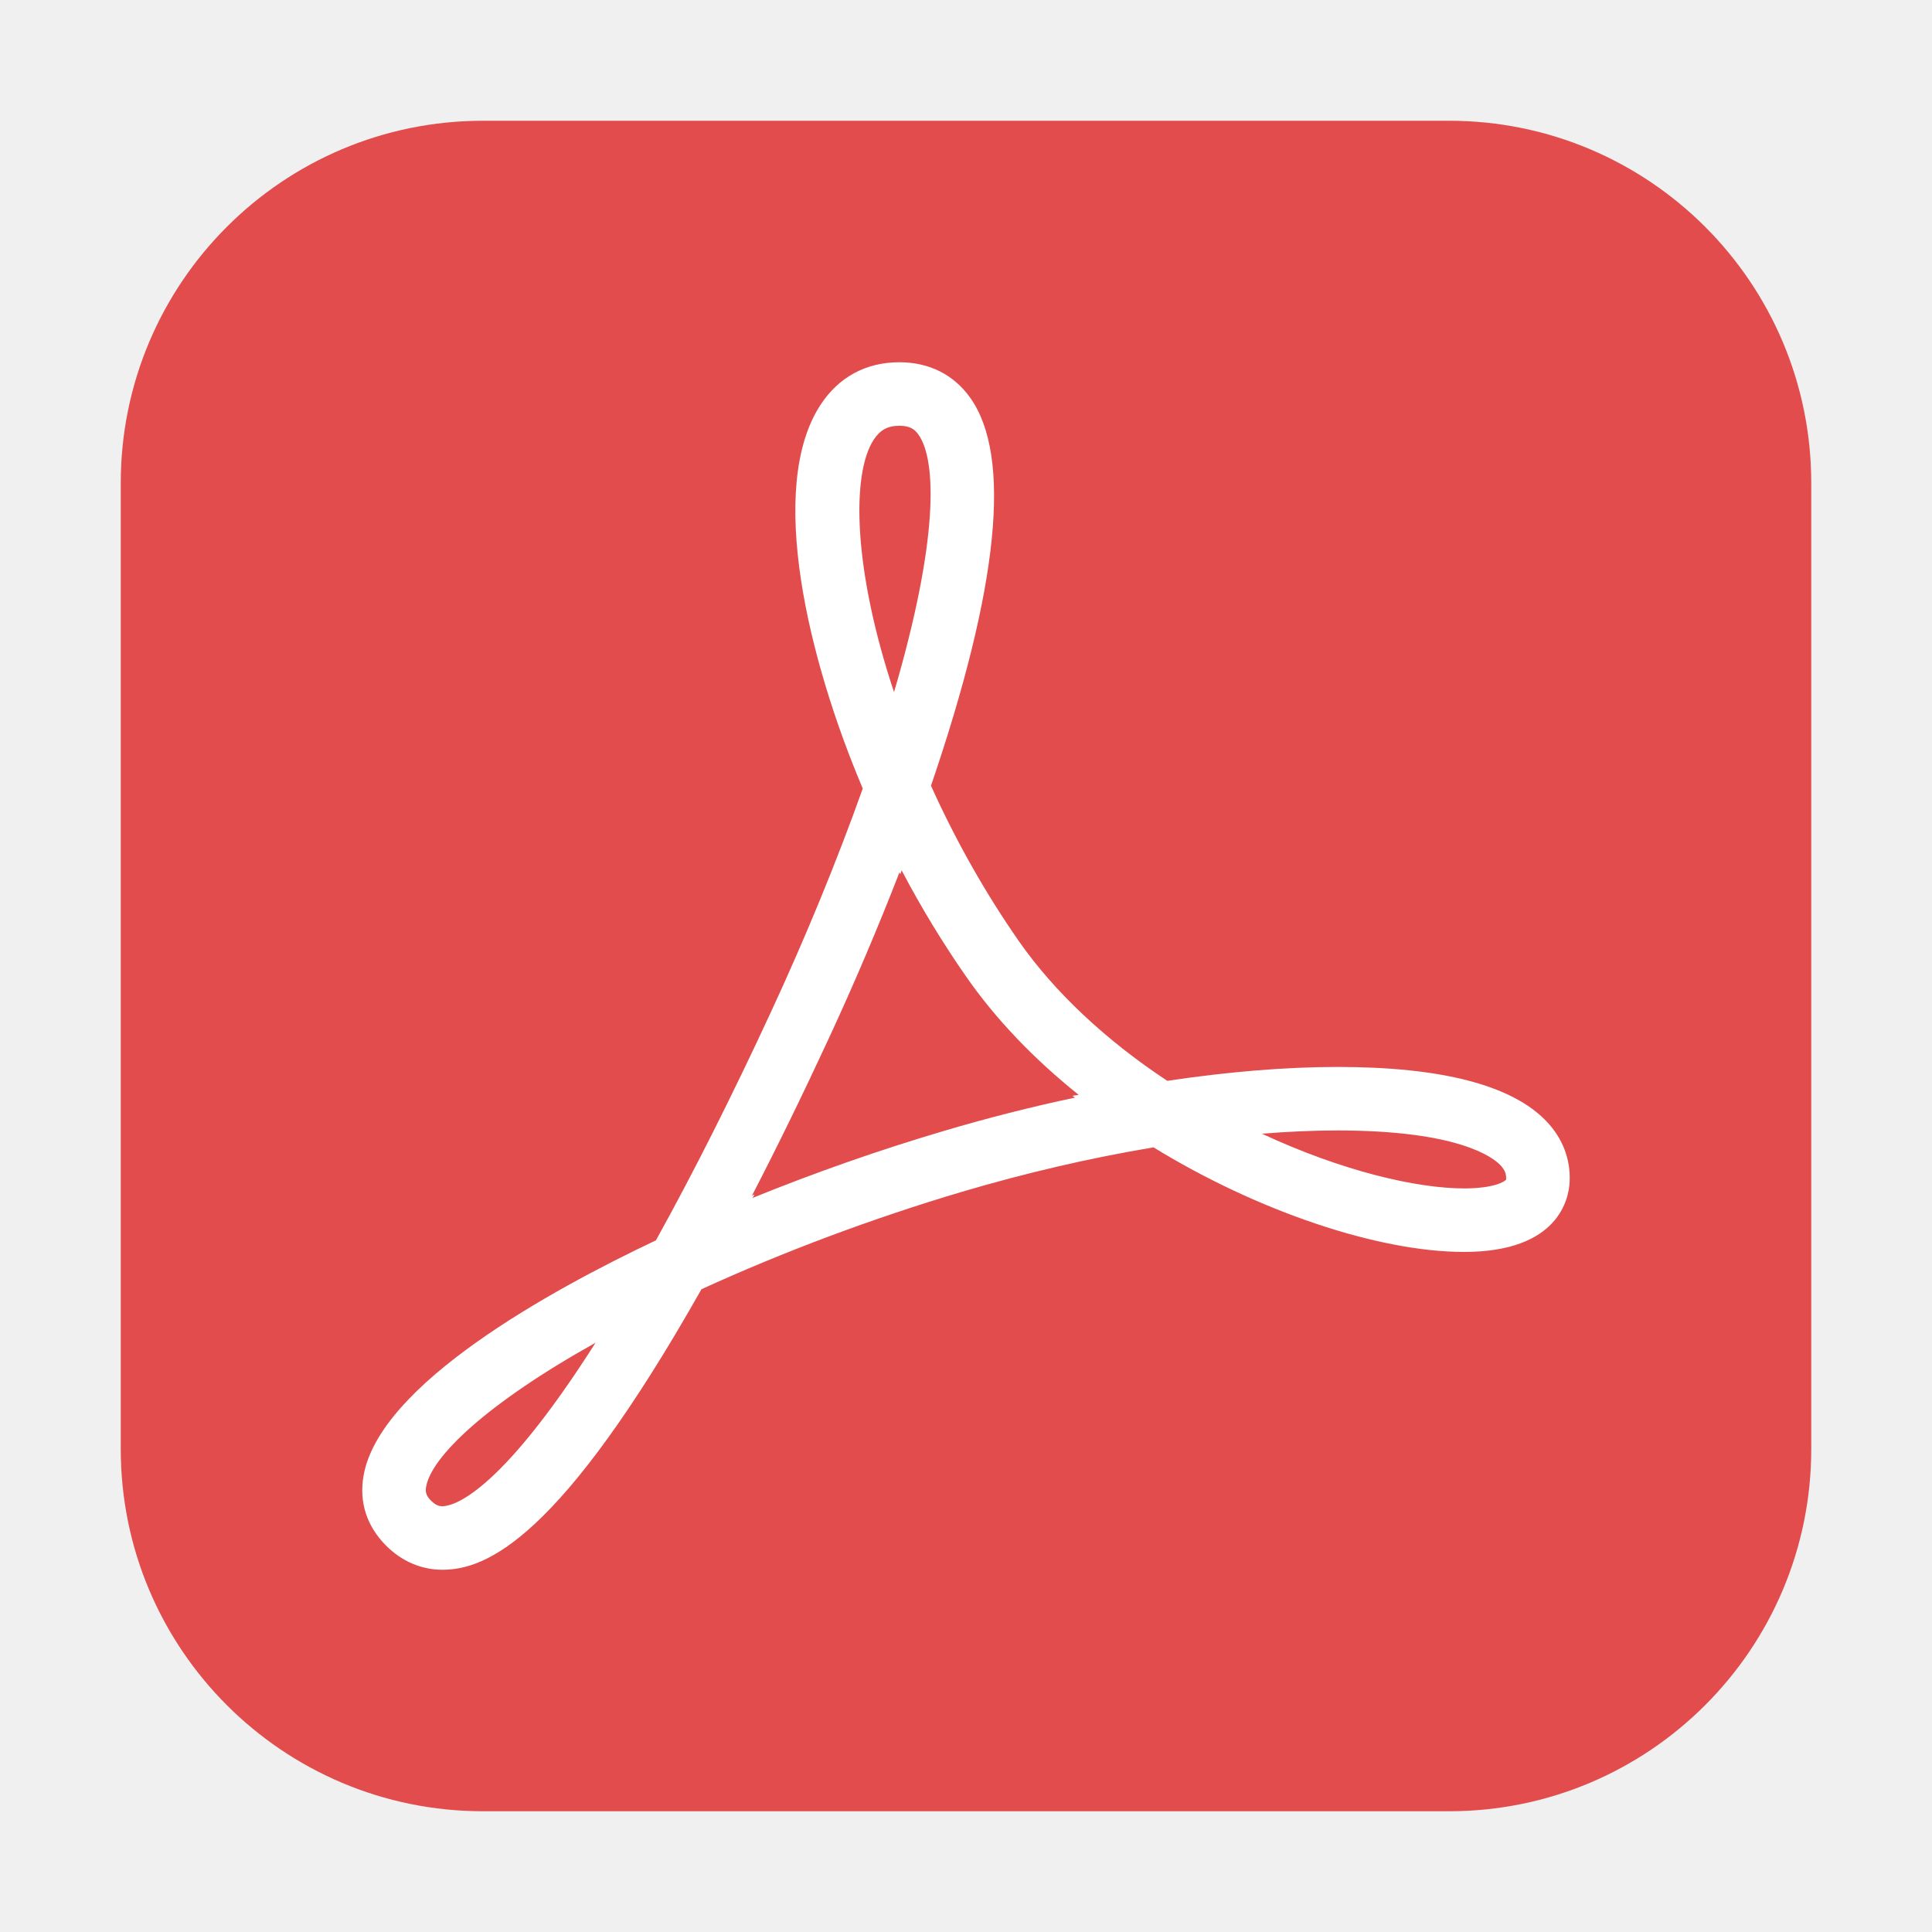
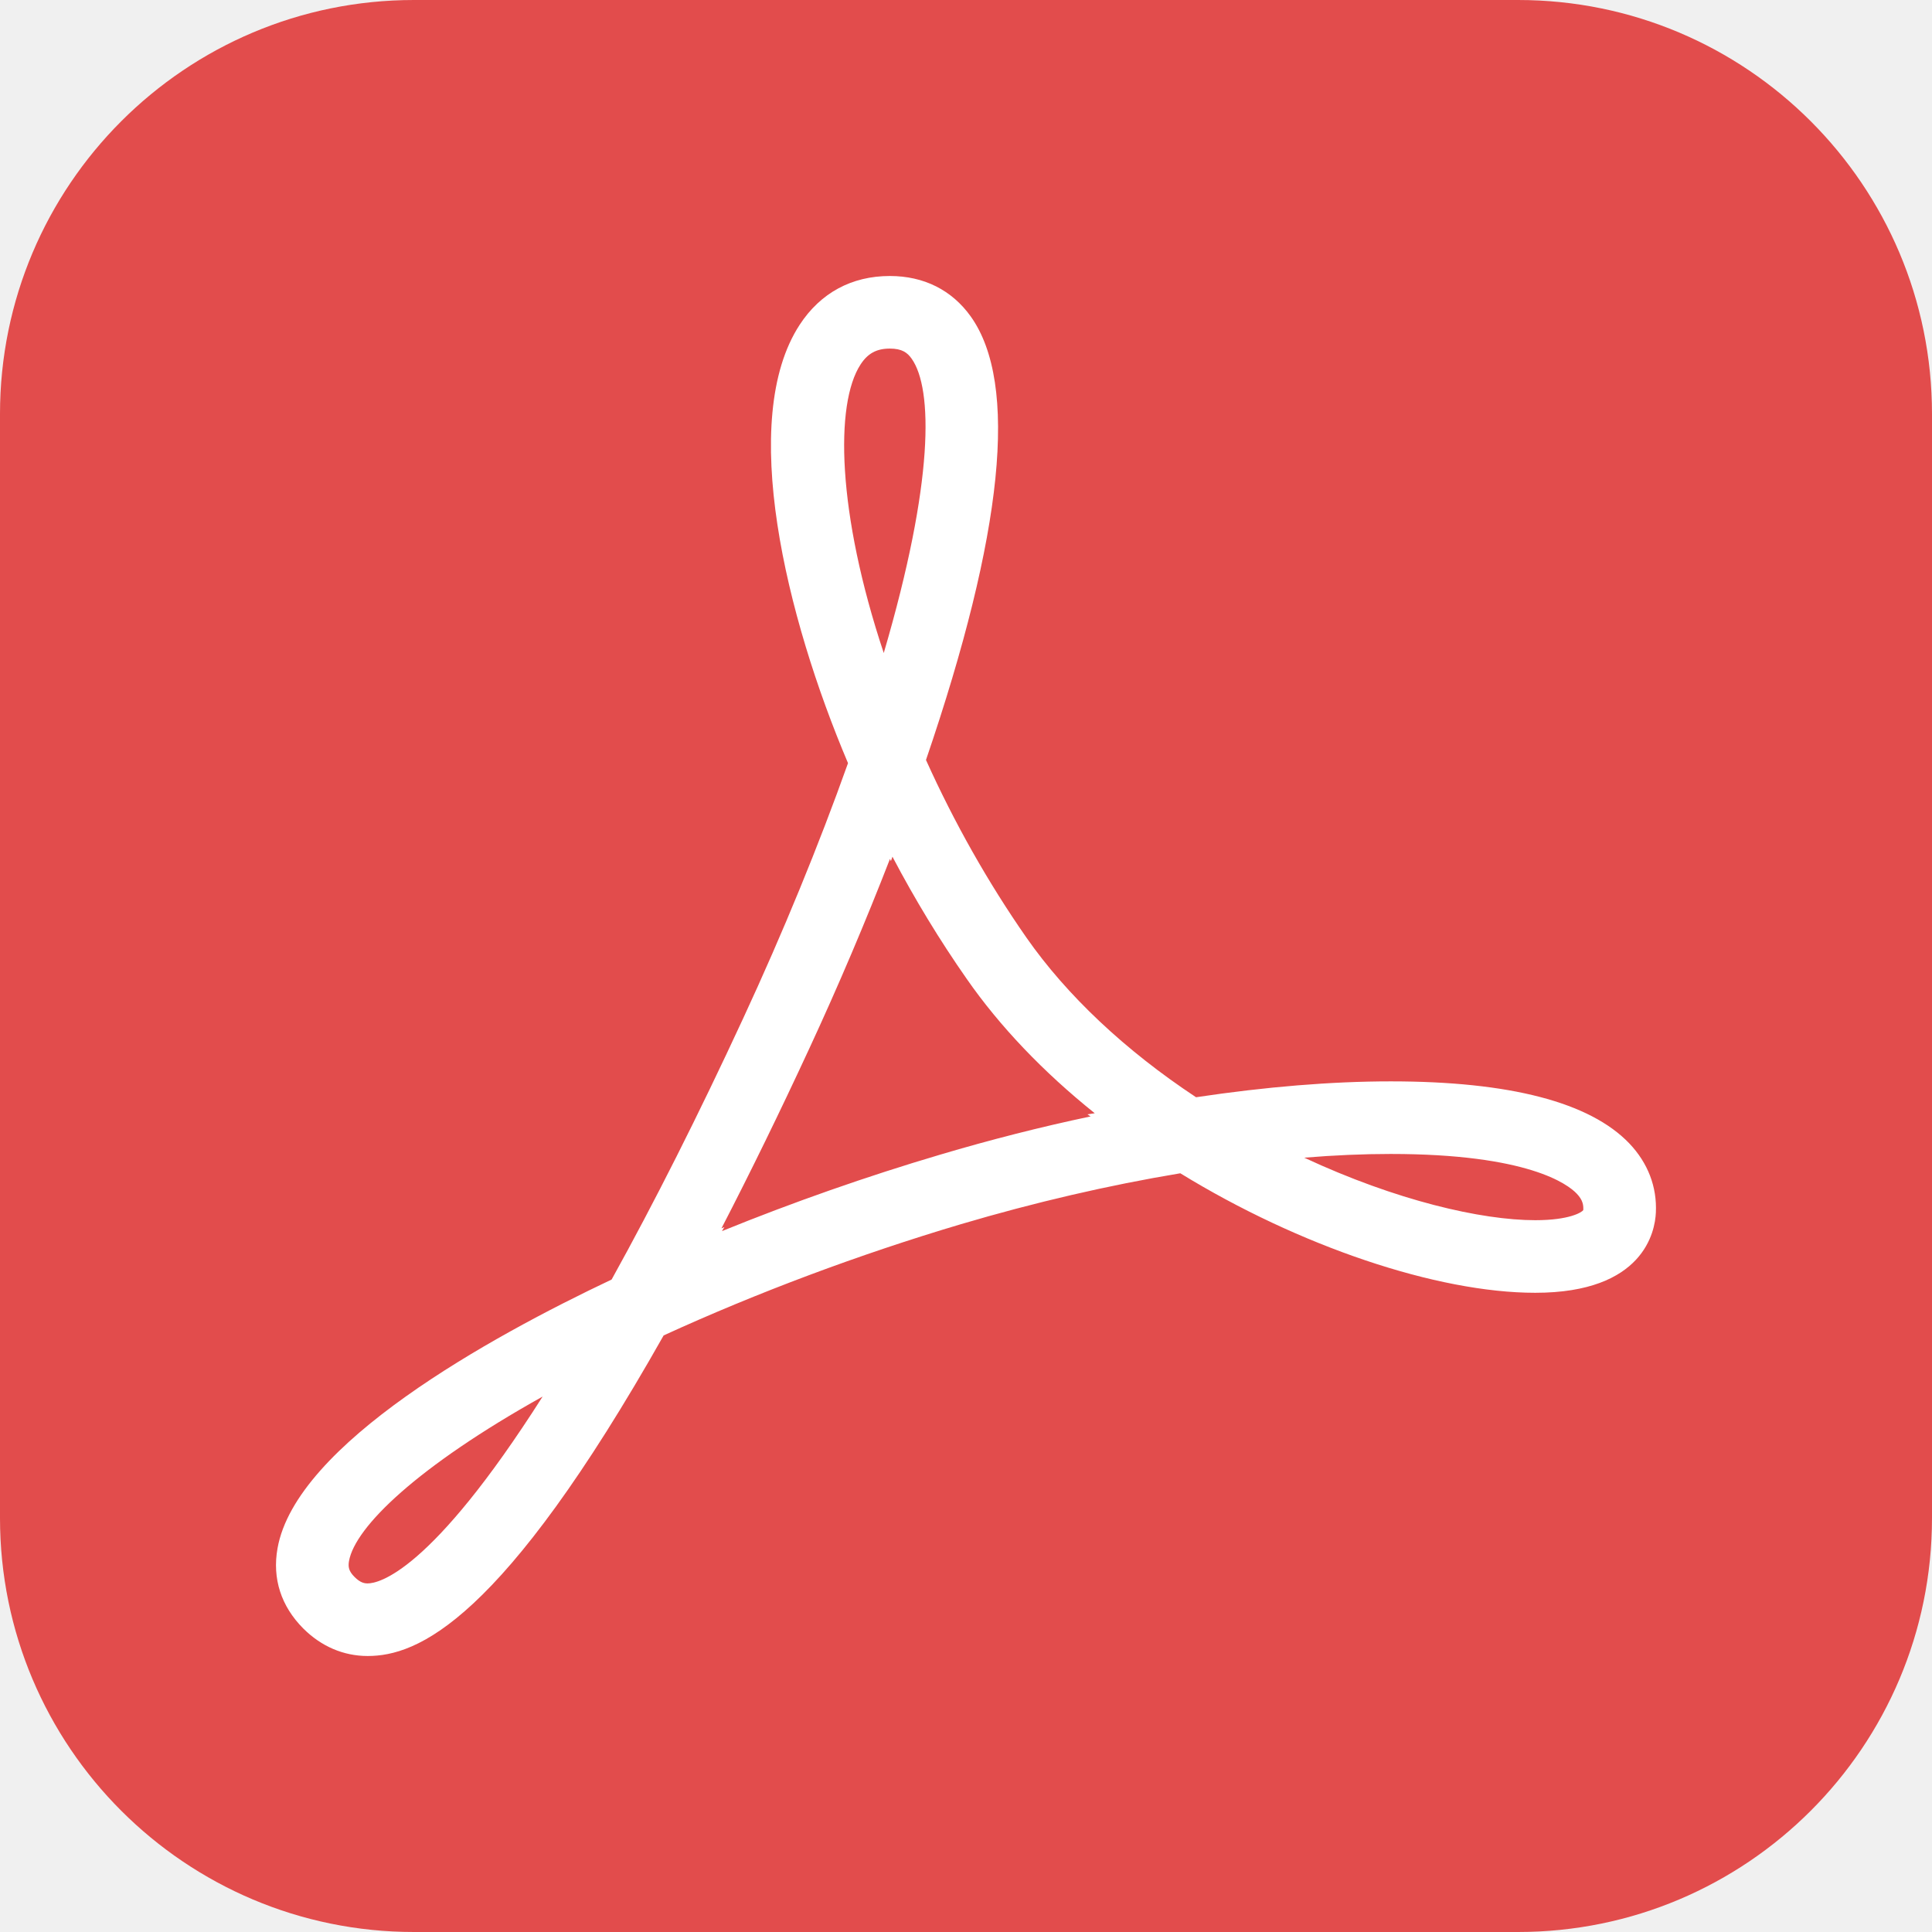
- <svg xmlns="http://www.w3.org/2000/svg" width="16" height="16" viewBox="0 0 16 16" fill="none">
-   <path d="M12 1H4C2.343 1 1 2.343 1 4V12C1 13.657 2.343 15 4 15H12C13.657 15 15 13.657 15 12V4C15 2.343 13.657 1 12 1Z" fill="#E24C4C" />
-   <path d="M3.664 13C4.023 13 4.634 12.757 5.809 10.677C6.486 10.367 7.229 10.089 7.963 9.871C8.497 9.713 9.031 9.589 9.553 9.502C10.413 10.03 11.413 10.368 12.125 10.368C12.912 10.368 12.993 9.923 12.999 9.787C13.008 9.6 12.941 9.427 12.807 9.286C12.521 8.987 11.94 8.836 11.078 8.836C10.649 8.836 10.175 8.875 9.667 8.951C9.154 8.612 8.73 8.213 8.437 7.793C8.162 7.398 7.917 6.966 7.71 6.507C8.272 4.862 8.381 3.781 8.035 3.294C7.898 3.102 7.695 3 7.448 3C7.172 3 6.946 3.122 6.795 3.353C6.347 4.038 6.695 5.469 7.145 6.53C6.935 7.12 6.674 7.757 6.386 8.378C6.062 9.078 5.741 9.715 5.432 10.272C4.551 10.689 3.144 11.465 3.011 12.22C2.972 12.439 3.037 12.639 3.197 12.8C3.328 12.931 3.49 13 3.664 13ZM11.077 9.362C12.074 9.362 12.362 9.582 12.426 9.65C12.47 9.696 12.475 9.733 12.473 9.769C12.463 9.784 12.375 9.842 12.125 9.842C11.734 9.842 11.116 9.699 10.451 9.389C10.67 9.371 10.879 9.362 11.077 9.362ZM7.236 3.641C7.288 3.561 7.352 3.526 7.448 3.526C7.536 3.526 7.575 3.555 7.606 3.599C7.76 3.816 7.77 4.486 7.404 5.732C7.066 4.717 7.049 3.927 7.236 3.641ZM6.864 8.599C7.076 8.142 7.274 7.675 7.449 7.224L7.456 7.24L7.467 7.208C7.63 7.518 7.81 7.814 8.005 8.093C8.245 8.438 8.56 8.768 8.933 9.067L8.88 9.075L8.903 9.09C8.542 9.166 8.177 9.259 7.813 9.367C7.282 9.524 6.746 9.712 6.232 9.921L6.249 9.892L6.228 9.901C6.437 9.497 6.65 9.061 6.864 8.599ZM3.529 12.312C3.573 12.065 4.024 11.627 4.932 11.12C4.119 12.399 3.741 12.474 3.664 12.474C3.639 12.474 3.61 12.468 3.57 12.428C3.526 12.385 3.522 12.353 3.529 12.312Z" fill="white" />
+ <svg xmlns="http://www.w3.org/2000/svg" width="14" height="14" viewBox="0 0 14 14" fill="none">
+   <path d="M0 3C0 1.343 1.343 0 3 0H11C12.657 0 14 1.343 14 3V11C14 12.657 12.657 14 11 14H3C1.343 14 0 12.657 0 11V3Z" fill="#E24C4C" />
+   <path d="M2.664 12C3.023 12 3.634 11.757 4.809 9.677C5.486 9.367 6.229 9.089 6.963 8.871C7.497 8.713 8.031 8.589 8.553 8.502C9.413 9.03 10.413 9.368 11.125 9.368C11.912 9.368 11.993 8.923 11.999 8.787C12.008 8.6 11.941 8.427 11.807 8.286C11.521 7.987 10.94 7.836 10.078 7.836C9.649 7.836 9.175 7.875 8.667 7.951C8.154 7.612 7.73 7.213 7.437 6.793C7.162 6.398 6.917 5.966 6.71 5.507C7.272 3.862 7.381 2.781 7.035 2.294C6.898 2.102 6.695 2 6.448 2C6.172 2 5.946 2.122 5.795 2.353C5.347 3.038 5.695 4.469 6.145 5.53C5.935 6.12 5.674 6.757 5.386 7.378C5.062 8.078 4.741 8.715 4.432 9.272C3.551 9.689 2.144 10.465 2.011 11.22C1.972 11.439 2.037 11.639 2.197 11.8C2.328 11.931 2.49 12 2.664 12ZM10.077 8.362C11.074 8.362 11.362 8.582 11.426 8.65C11.47 8.696 11.475 8.733 11.473 8.769C11.463 8.784 11.375 8.842 11.125 8.842C10.734 8.842 10.116 8.699 9.451 8.389C9.67 8.371 9.879 8.362 10.077 8.362ZM6.236 2.641C6.288 2.561 6.352 2.526 6.448 2.526C6.536 2.526 6.575 2.555 6.606 2.599C6.76 2.816 6.77 3.486 6.404 4.732C6.066 3.717 6.049 2.927 6.236 2.641ZM5.864 7.599C6.076 7.142 6.274 6.675 6.449 6.224L6.456 6.24L6.467 6.208C6.63 6.518 6.81 6.814 7.005 7.093C7.245 7.438 7.56 7.768 7.933 8.067L7.88 8.075L7.903 8.09C7.542 8.166 7.177 8.259 6.813 8.367C6.282 8.524 5.746 8.712 5.232 8.921L5.249 8.892L5.228 8.901C5.437 8.497 5.65 8.061 5.864 7.599ZM2.529 11.312C2.573 11.065 3.024 10.627 3.932 10.12C3.119 11.399 2.741 11.474 2.664 11.474C2.639 11.474 2.61 11.468 2.57 11.428C2.526 11.385 2.522 11.353 2.529 11.312Z" fill="white" />
</svg>
